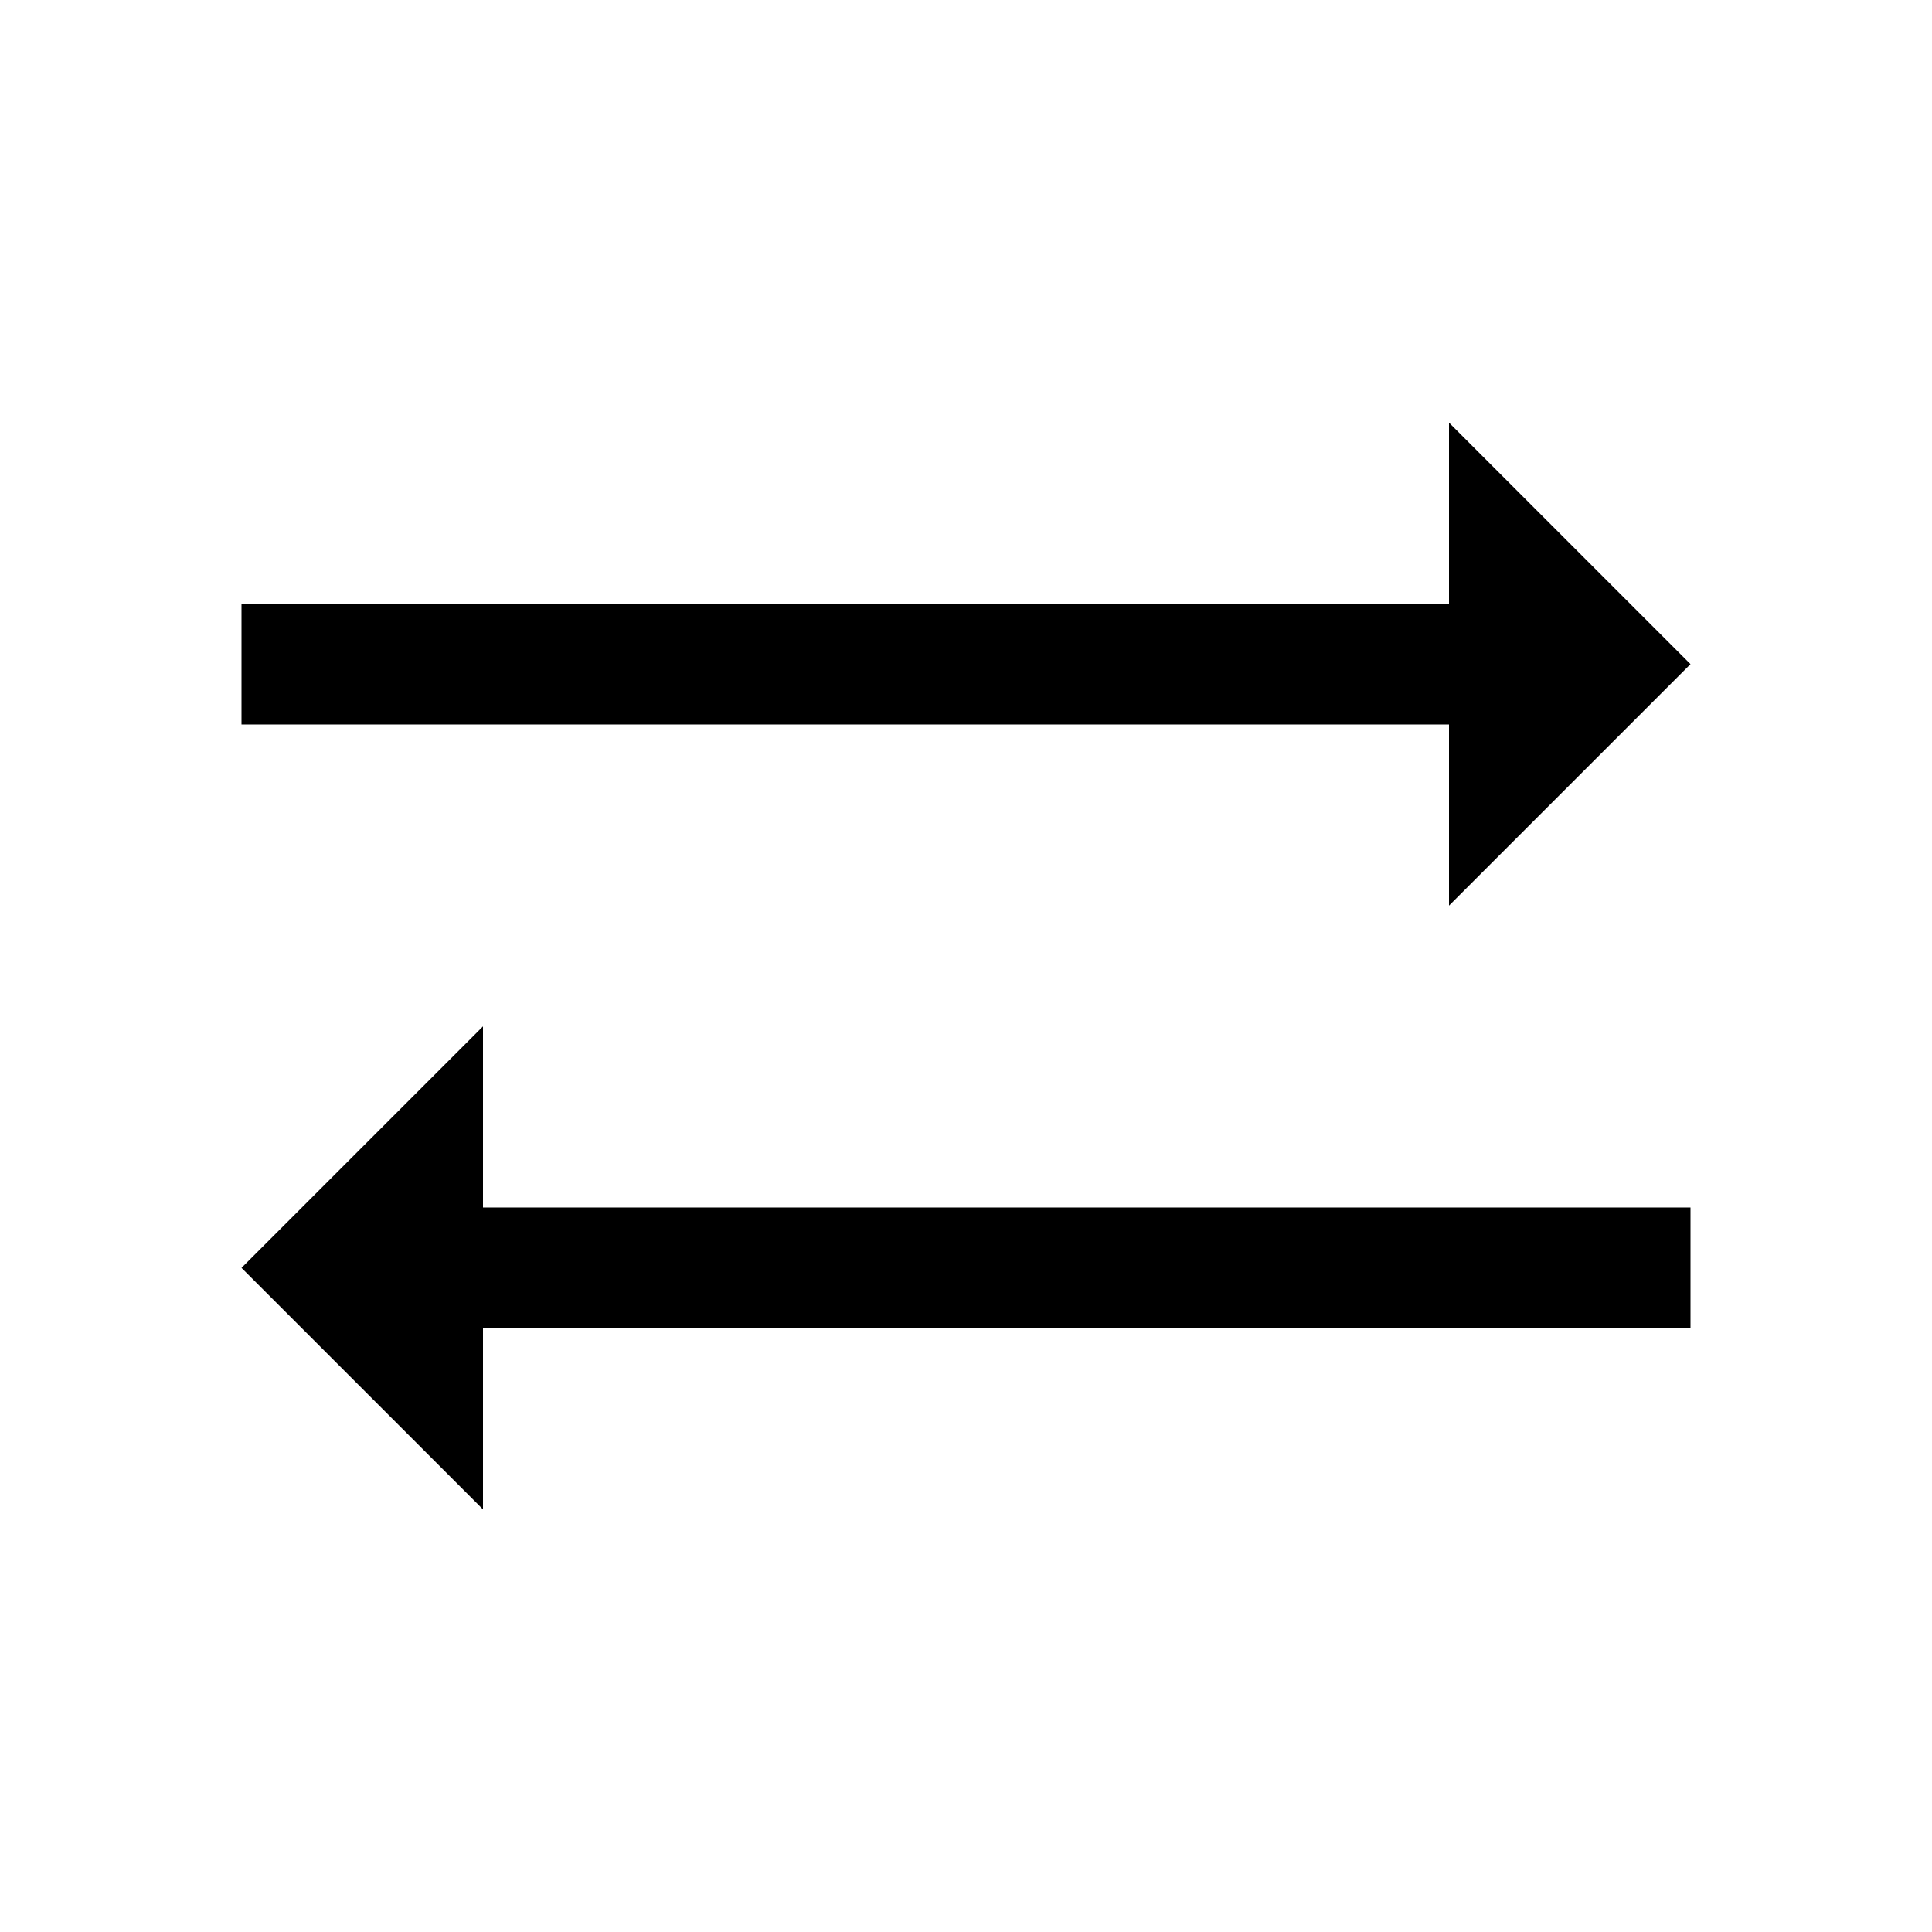
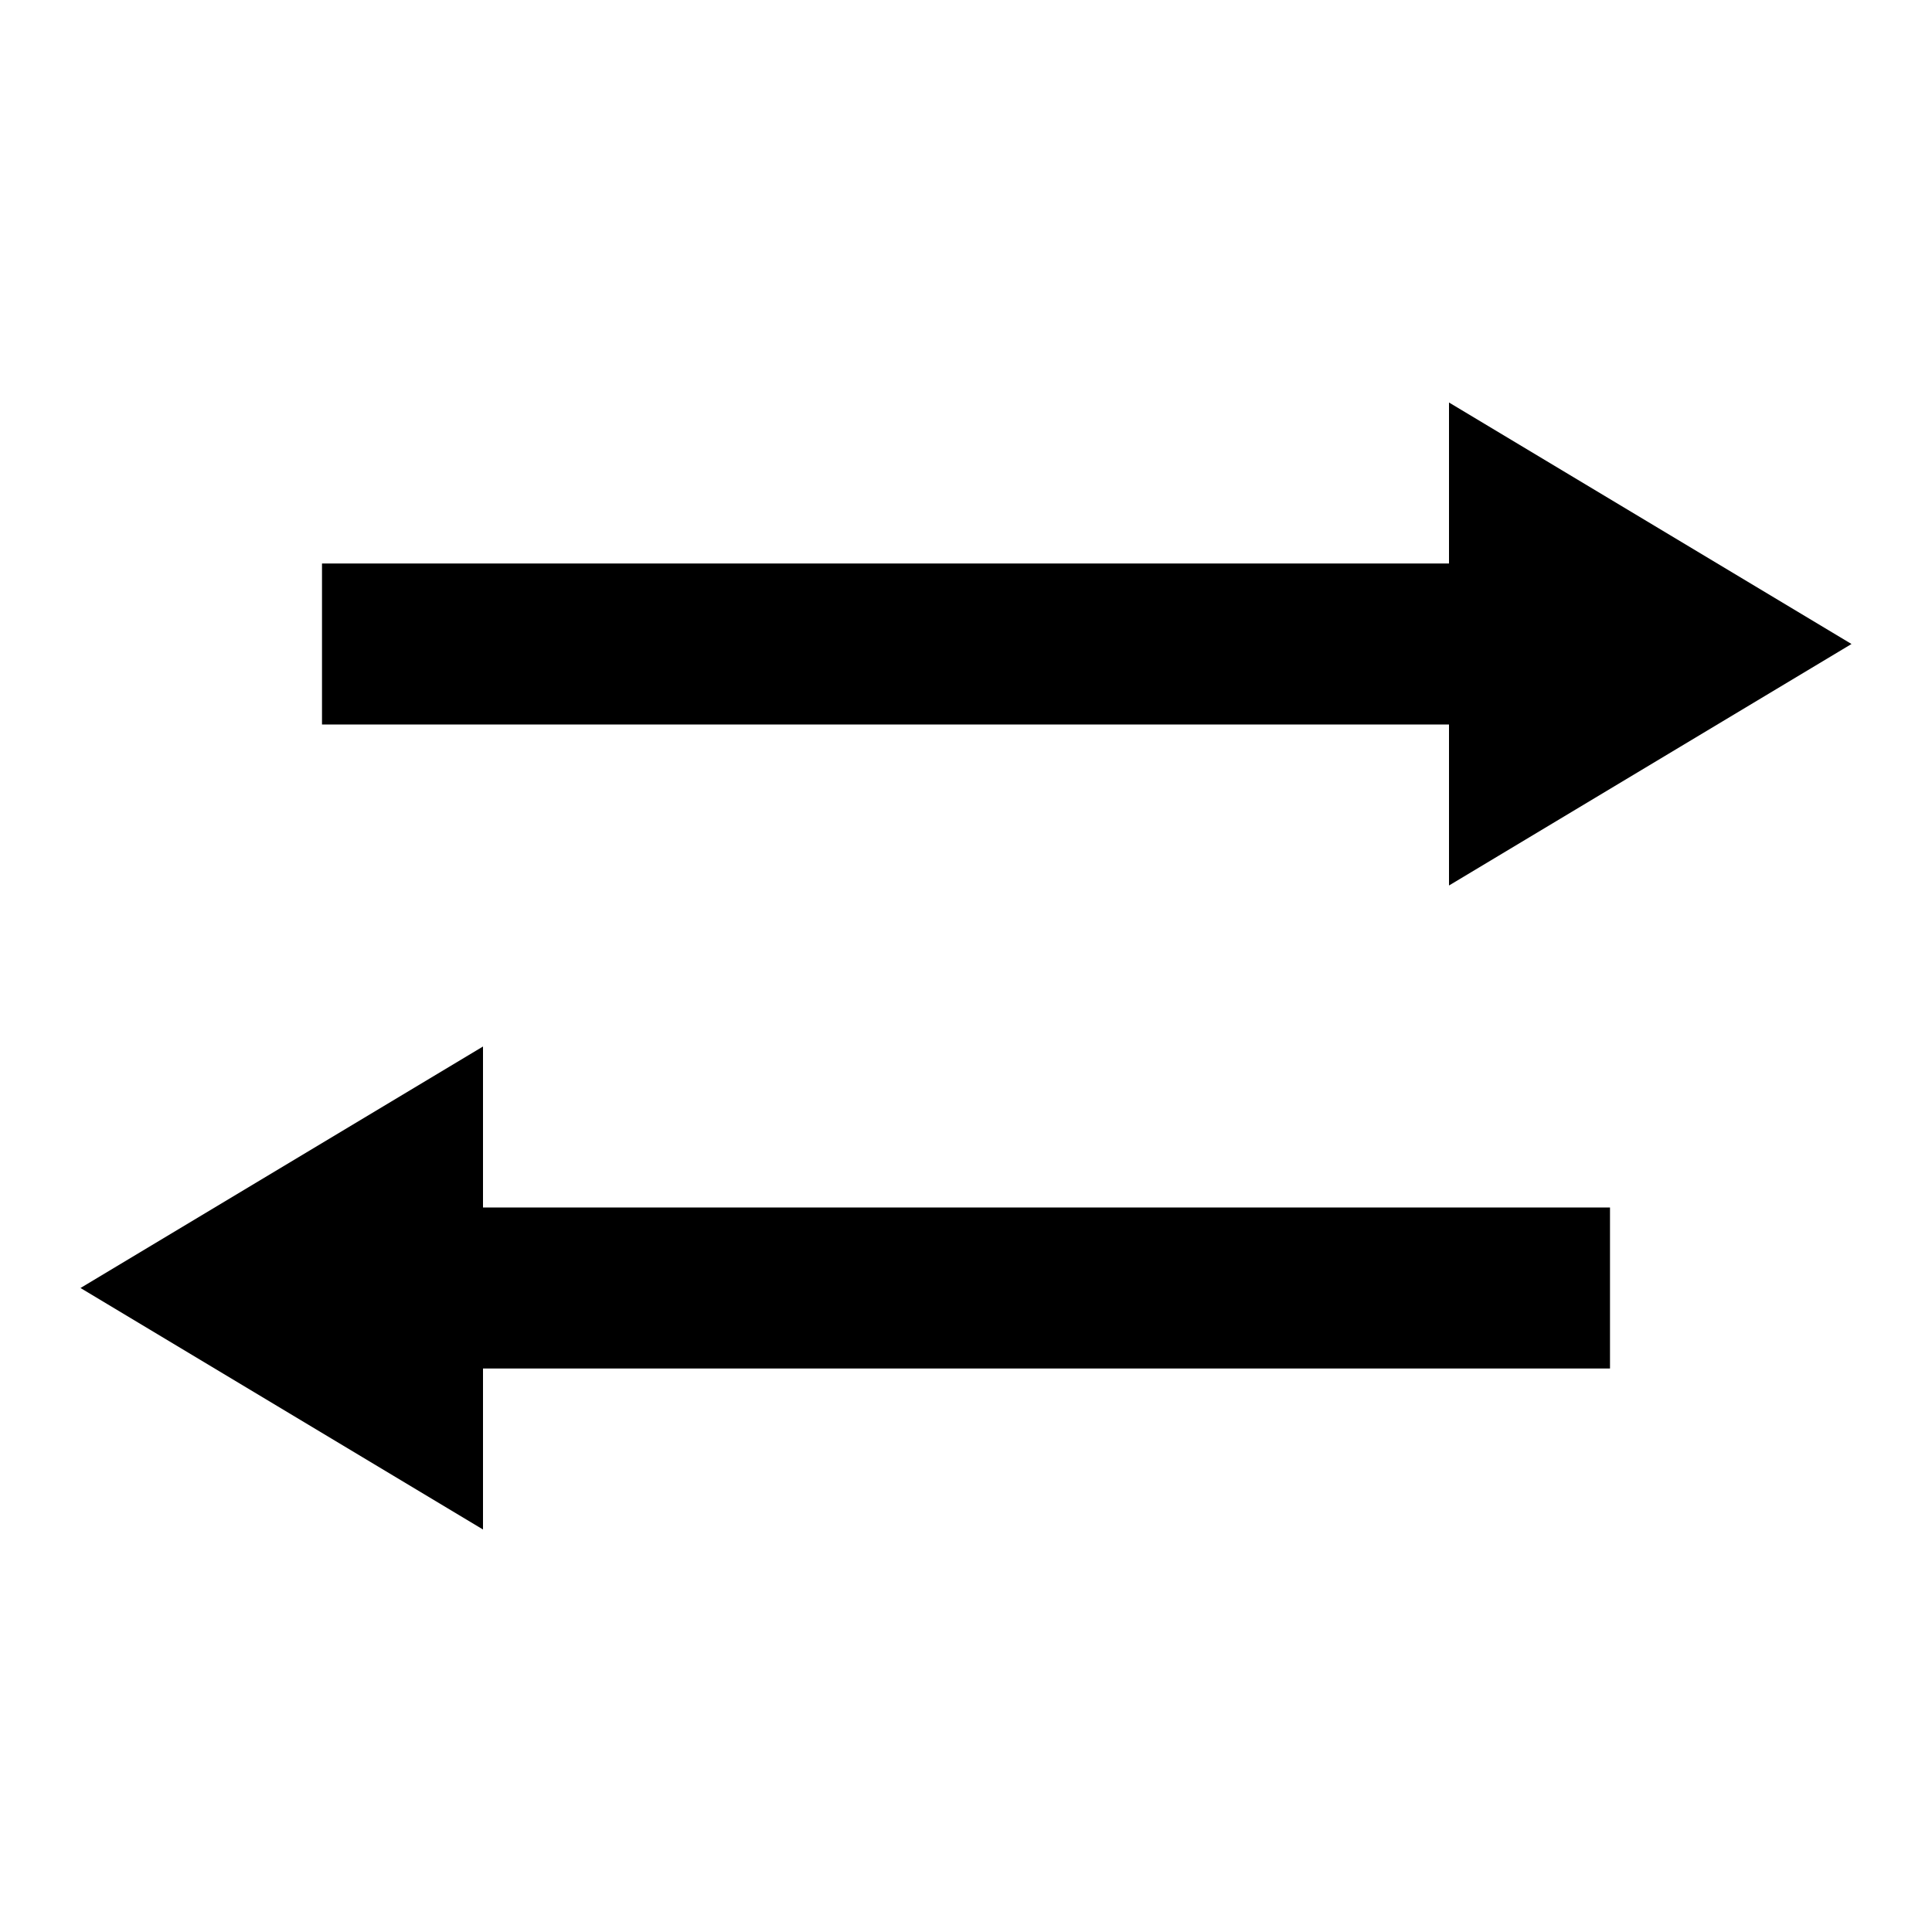
- <svg xmlns="http://www.w3.org/2000/svg" width="32" height="32" viewBox="0 0 32 32">
-   <path d="M4 10h20v2h-20z" fill="currentColor" />
-   <path d="M24 7l4 4l-4 4z" fill="currentColor" />
-   <path d="M8 20h20v2h-20z" fill="currentColor" />
-   <path d="M8 17l-4 4l4 4z" fill="currentColor" />
+ <svg xmlns="http://www.w3.org/2000/svg" width="24" height="24" viewBox="0 0 24 24">
+   <path d="M4 7h14v2h-14z" fill="black" />
+   <path d="M18 5l5 3l-5 3z" fill="black" />
+   <path d="M6 15h14v2h-14z" fill="black" />
+   <path d="M6 13l-5 3l5 3z" fill="black" />
</svg>
